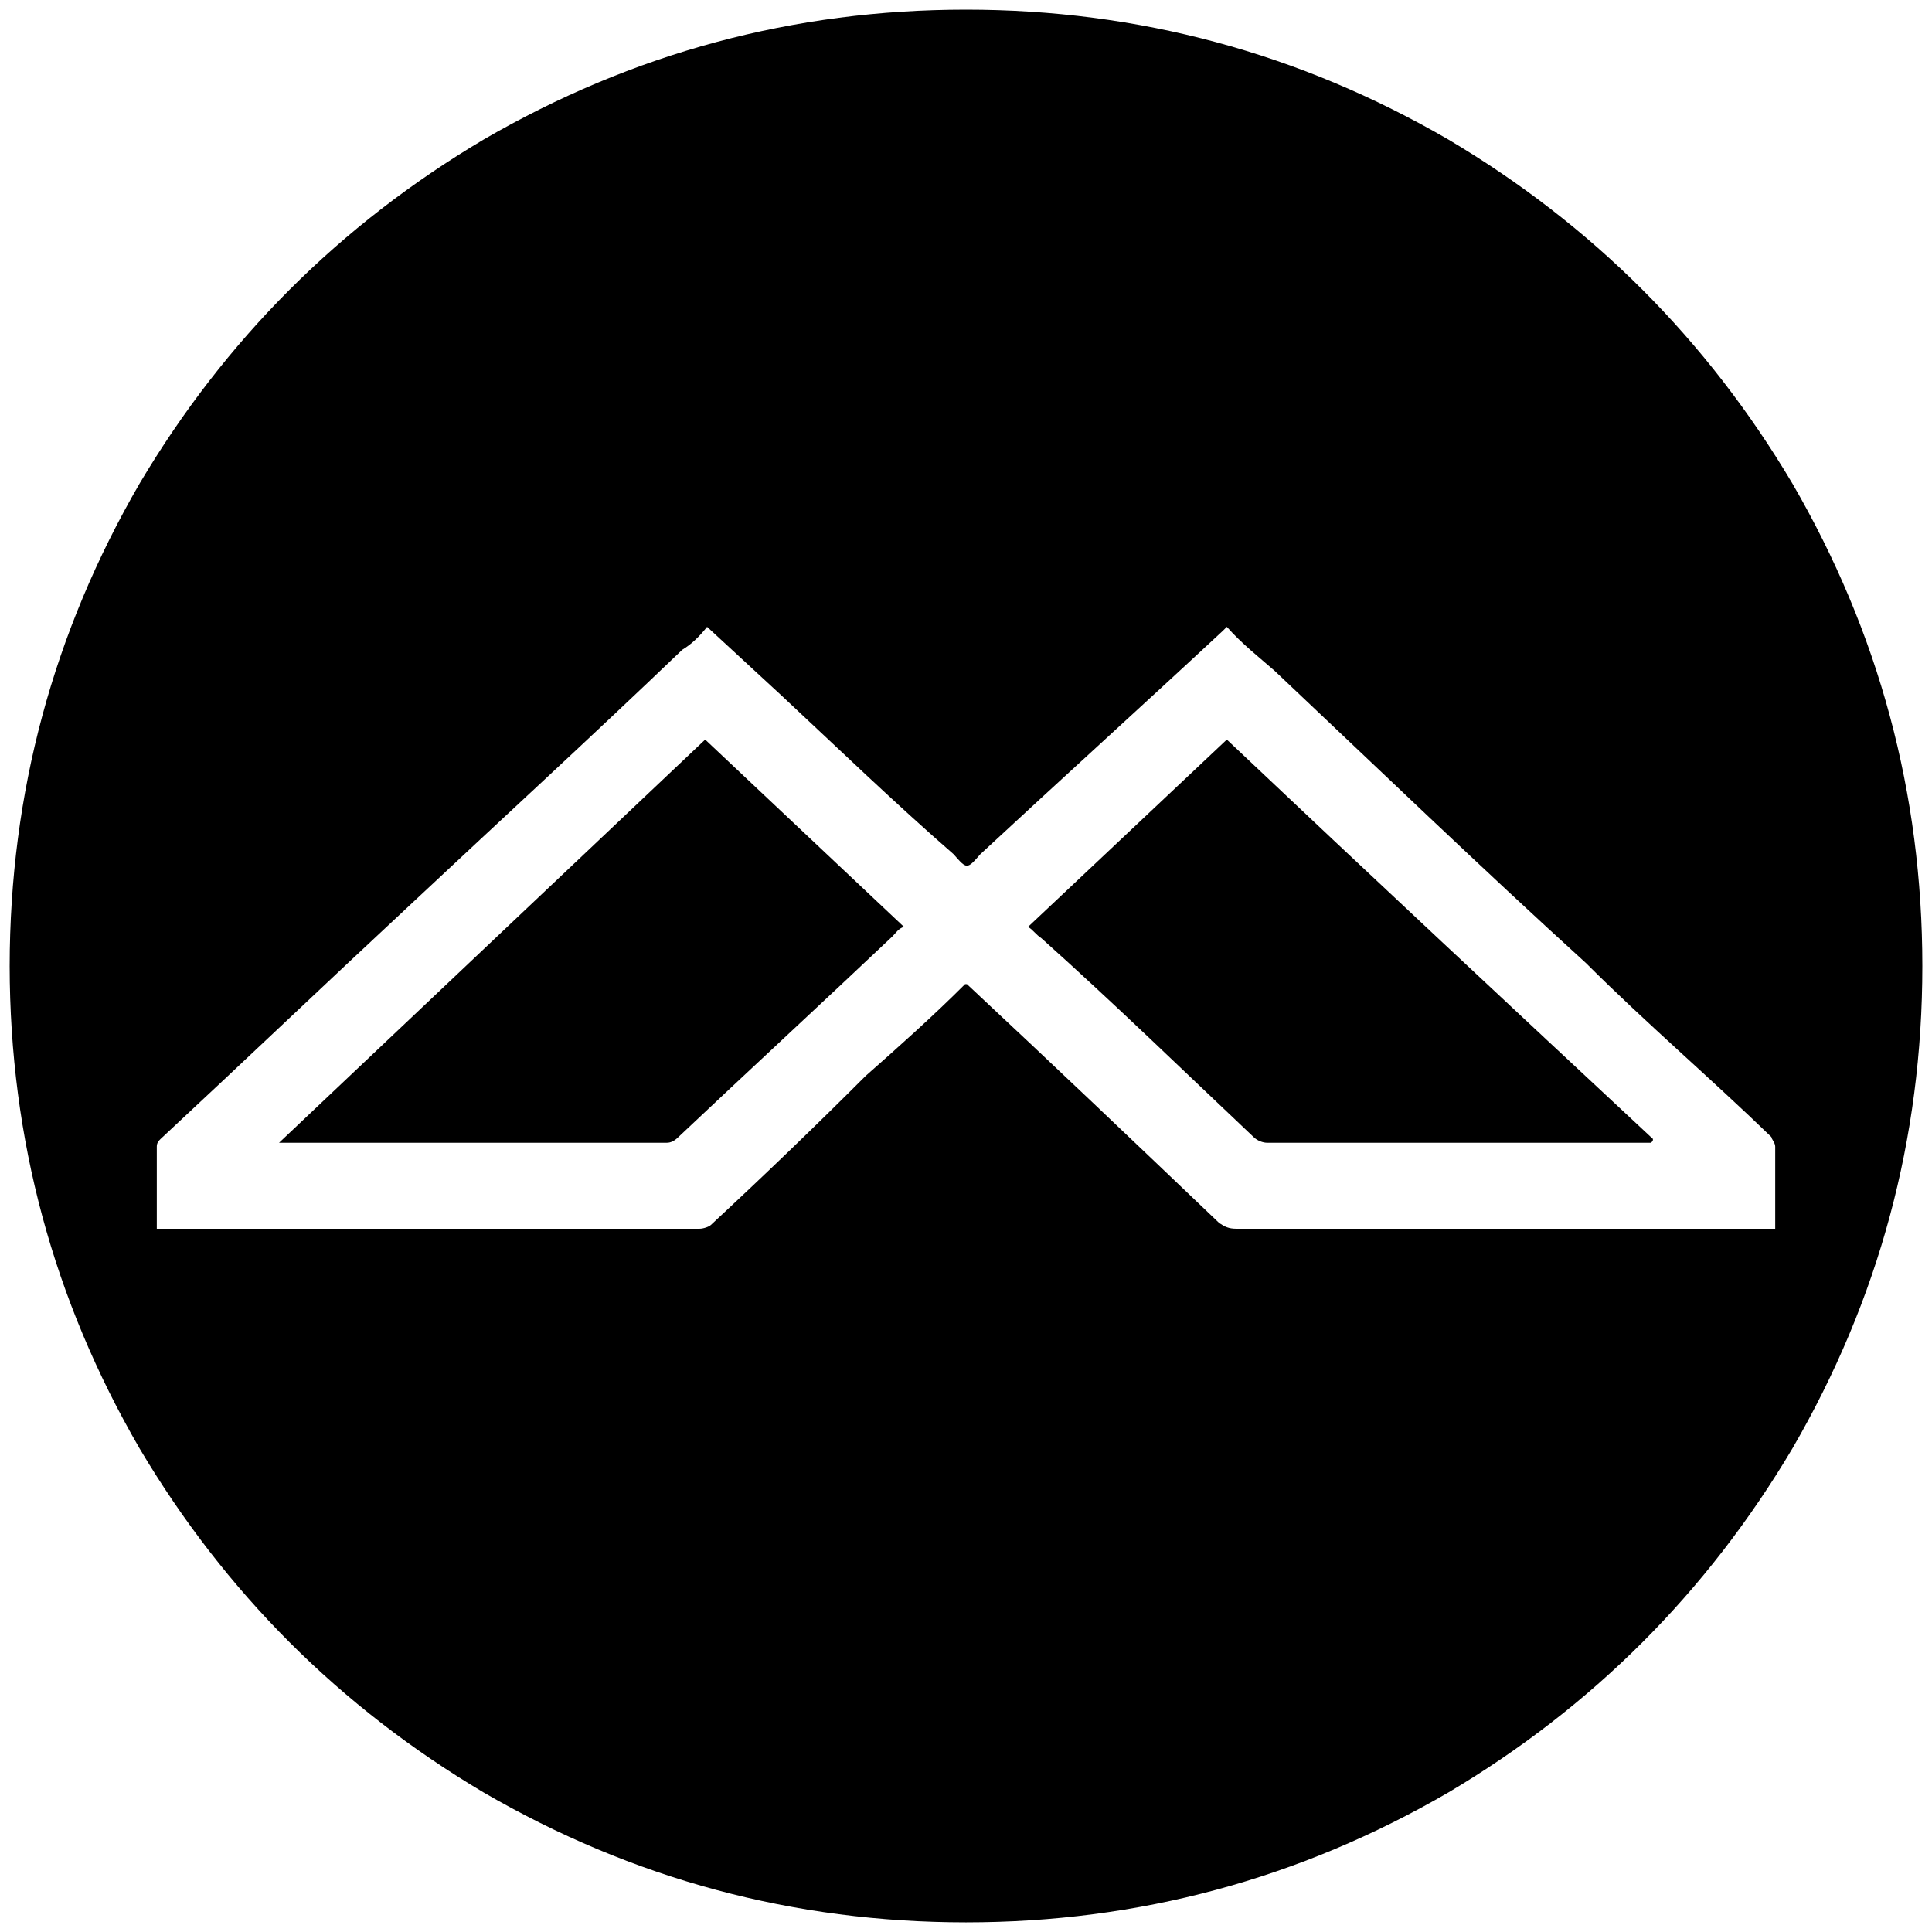
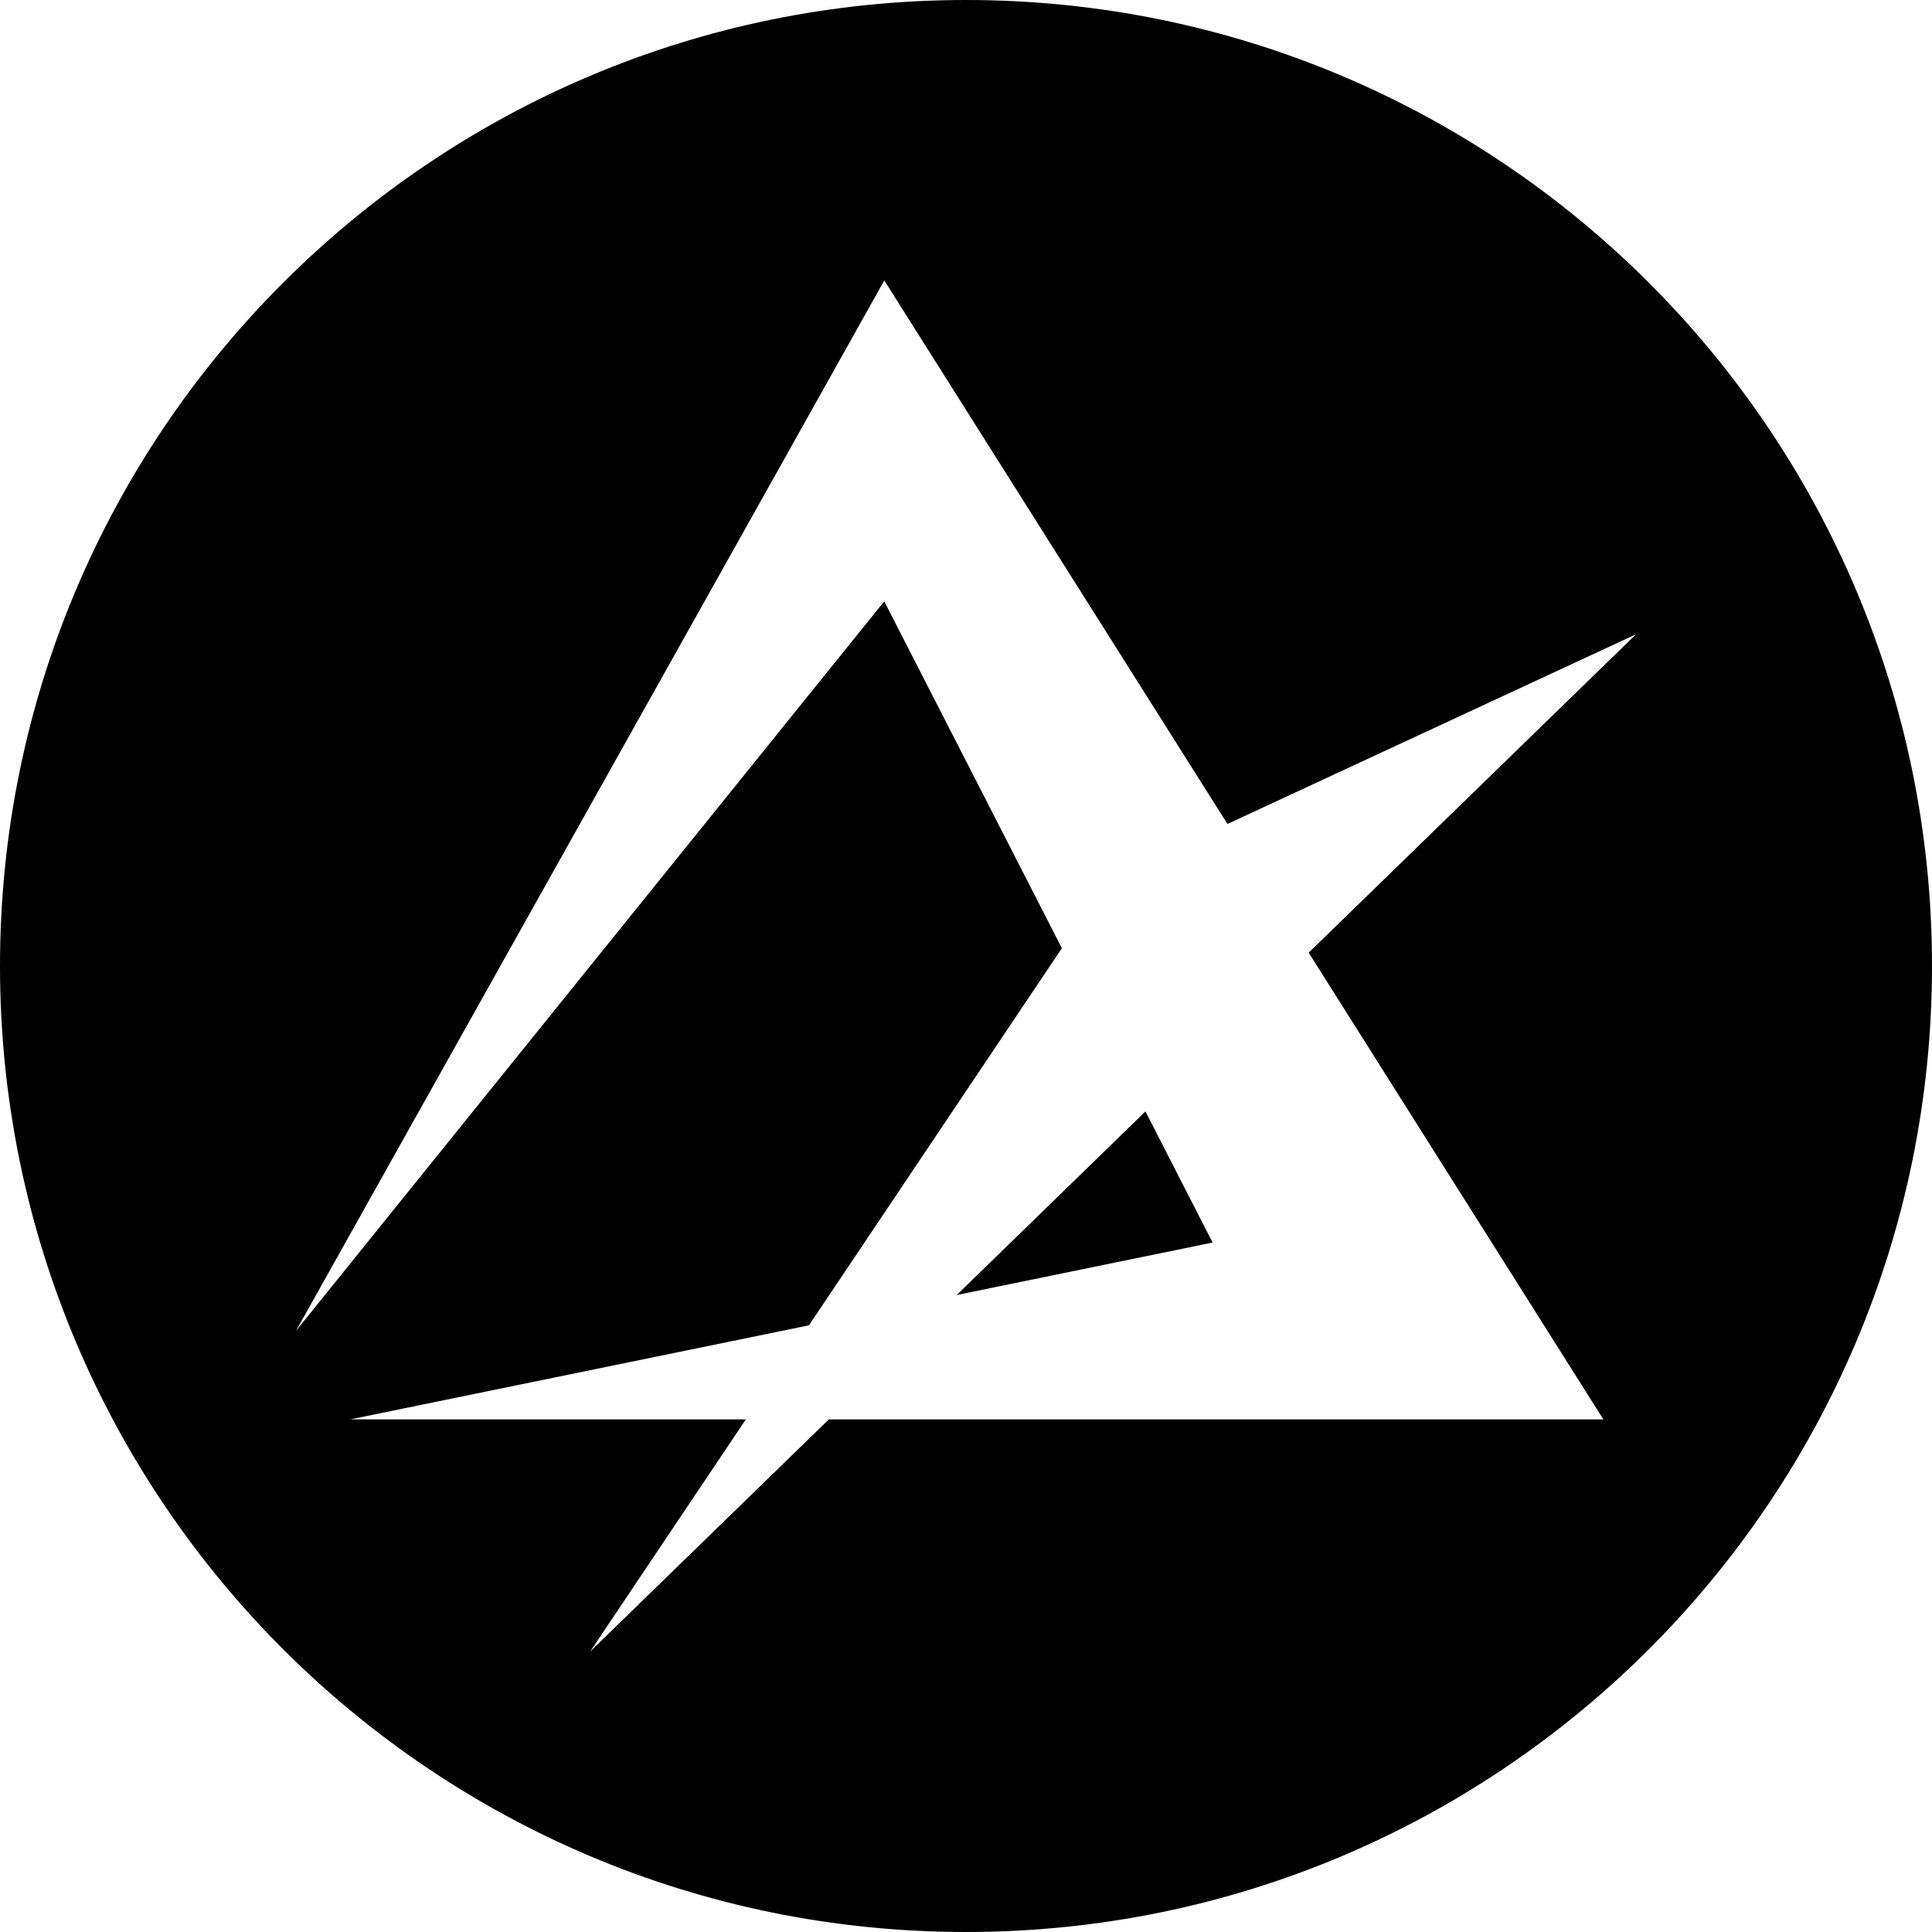
- <svg xmlns="http://www.w3.org/2000/svg" viewBox="0 0 1000 1000">
-   <path d="M5 500.002v.395-.395c.099-89.506 22.55-172.682 67.253-249.726 44.209-74.473 103.55-133.814 178.023-178.023C327.419 27.45 410.694 5 500.002 5c89.308 0 172.583 22.45 249.726 67.253C824.2 116.462 883.54 175.803 927.75 250.276c44.803 77.143 67.253 160.418 67.253 249.726 0 89.308-22.45 172.583-67.253 249.726C883.541 824.2 824.2 883.54 749.728 927.75c-77.143 44.803-160.418 67.253-249.726 67.253-89.308 0-172.583-22.45-249.726-67.253-74.473-44.209-133.814-103.55-178.023-178.022C27.55 672.684 5.099 589.508 5 500.002zm76.154 135.99h280.88c1.978 0 4.945-.99 5.934-1.979 27.693-25.714 54.396-51.429 80.11-77.143 16.814-14.835 34.616-30.66 51.43-47.473h.988c44.506 41.539 87.033 82.088 130.55 123.627 2.967 1.978 4.945 2.967 8.901 2.967H918.85v-42.528c0-1.978-1.978-3.956-1.978-4.945-31.648-30.659-65.275-59.34-95.934-90-54.396-49.45-107.803-100.88-161.21-151.32-7.912-6.922-16.813-13.845-24.725-22.746l-1.978 1.978c-42.528 39.56-84.066 77.143-125.605 115.714-6.923 7.912-6.923 7.912-13.846 0-30.66-26.703-59.34-54.395-89.011-82.088l-38.572-35.604c-3.956 4.945-7.912 8.9-12.857 11.868-47.473 45.494-94.945 89.011-142.418 133.517-42.528 39.56-85.055 80.11-127.583 119.67-.989.99-1.978 1.978-1.978 3.956zm63.297-44.507h200.77c1.978 0 3.956-.989 5.934-2.967 35.605-33.626 74.176-69.23 110.77-103.846 1.978-1.978 2.967-3.956 5.934-4.945A160321.356 160321.356 0 0 1 365 382.803a794903.053 794903.053 0 0 0-220.55 208.682zm387.694-111.758c2.967 1.978 3.956 3.956 6.923 5.934 37.582 33.626 74.176 69.23 109.78 102.857 1.978 1.978 4.945 2.967 6.923 2.967h198.792c.99-.989.99-.989.99-1.978-73.188-68.242-147.364-137.473-220.55-206.704a160321.356 160321.356 0 0 0-102.858 96.924z" />
+ <svg xmlns="http://www.w3.org/2000/svg" id="a" viewBox="0 0 1000 1000">
+   <path d="M592.885,575.275l34.75,67.862-132.449,27.163,97.699-95.026Zm407.115-75.275c0,276.142-223.858,500-500,500S0,776.142,0,500,223.858,0,500,0s500,223.858,500,500Zm-322.621-6.907l169.429-164.793-211.476,98.195L457.706,145.154,153.192,688.87,457.706,311.215v.072l91.918,179.505-130.919,195.195-237.318,48.671h204.674l-80.612,120.19,123.571-120.19h400.87l-152.511-241.563Z" />
</svg>
